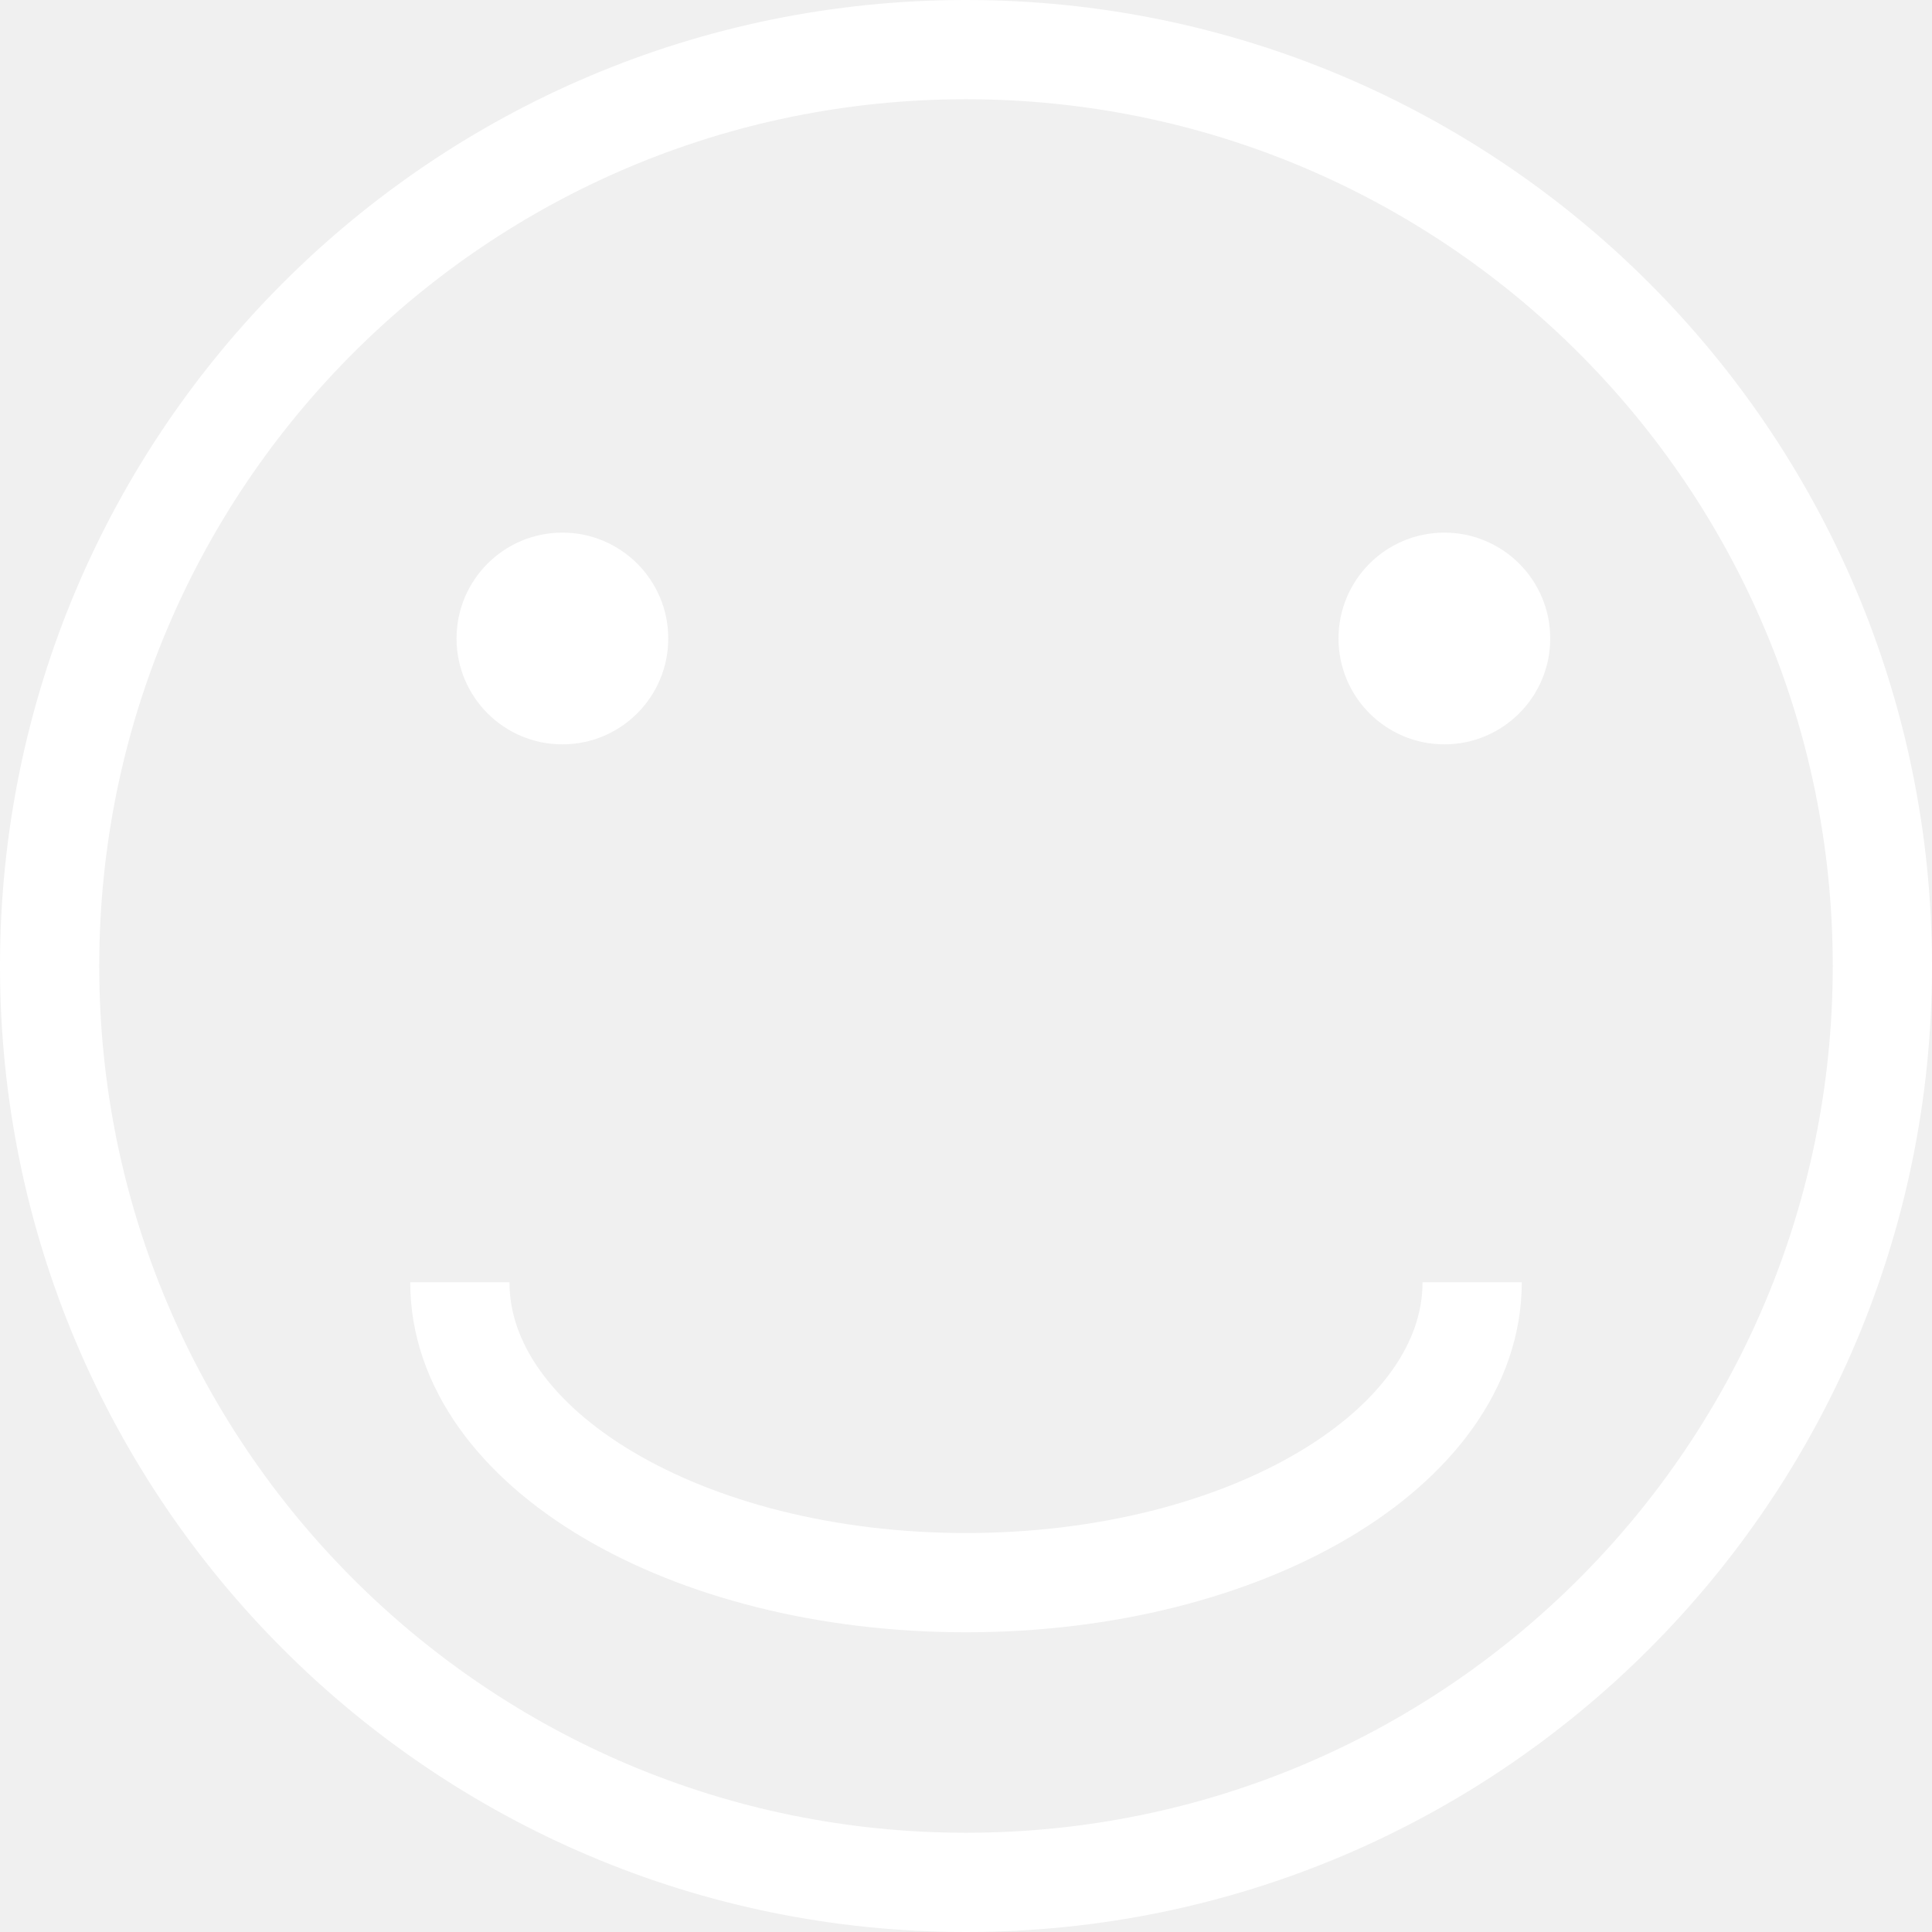
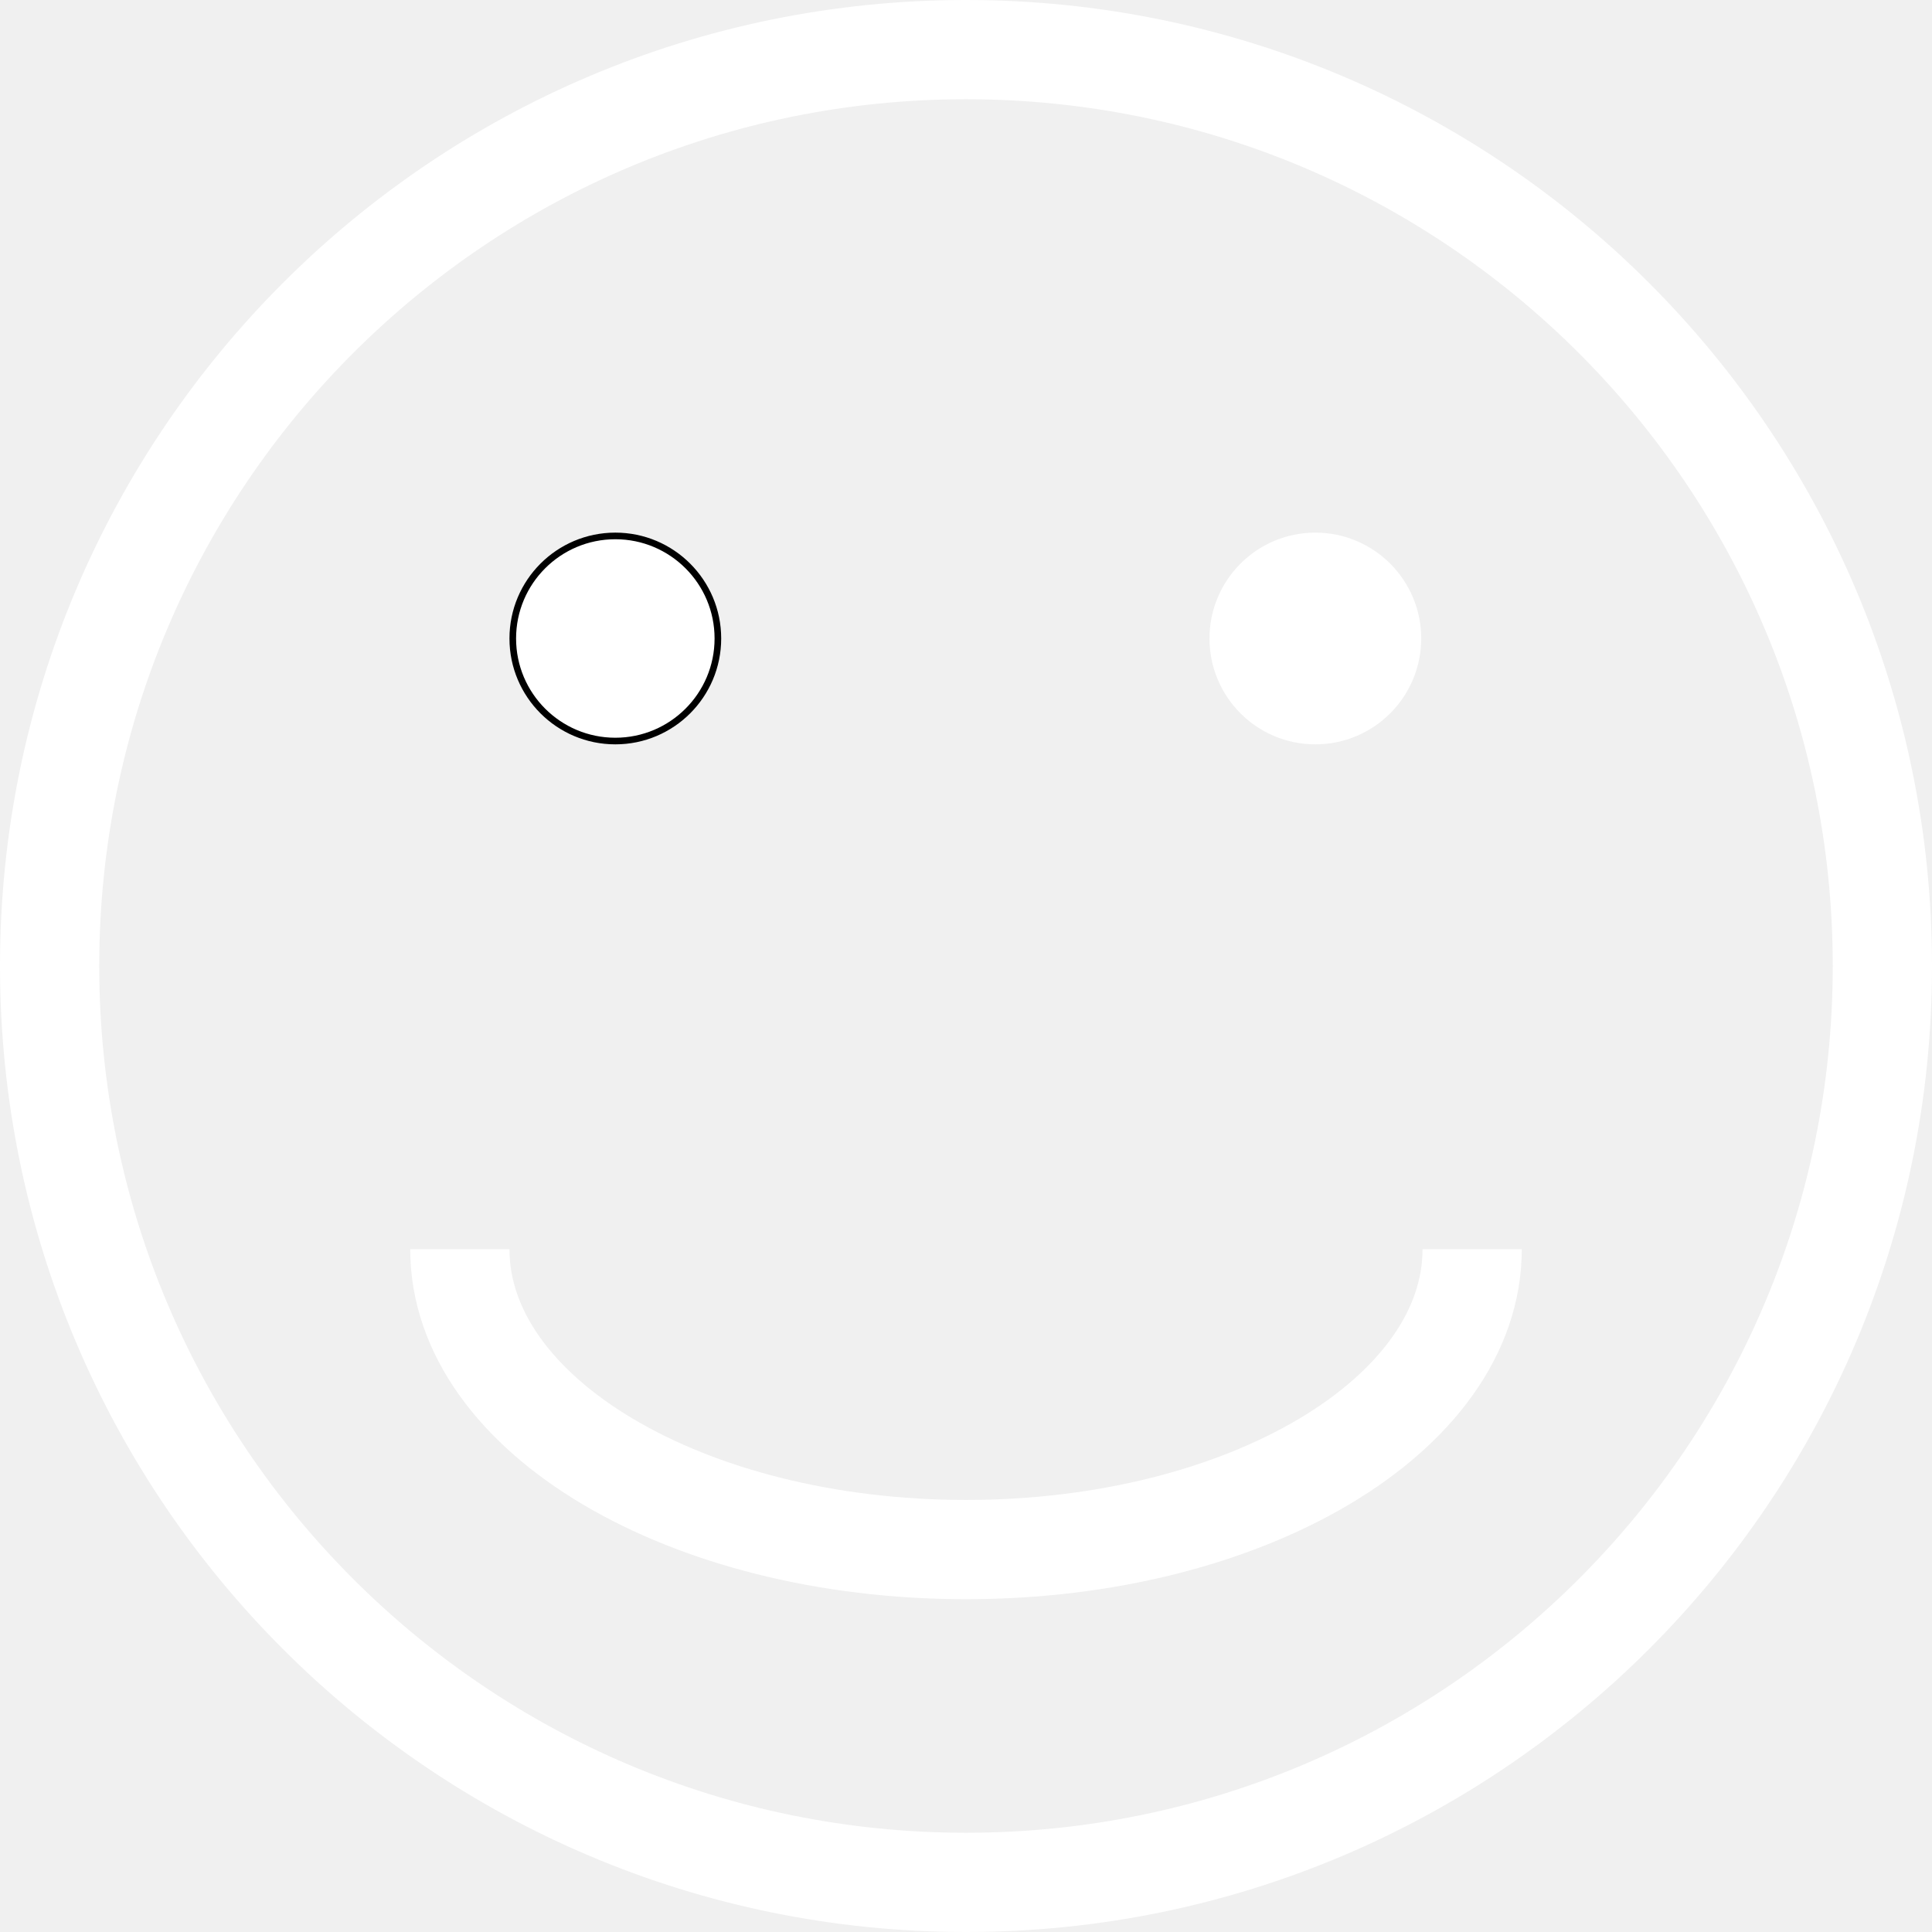
<svg xmlns="http://www.w3.org/2000/svg" version="1.1" id="Layer_1" x="0px" y="0px" viewBox="0 0 292 292" style="enable-background:new 0 0 292 292;" xml:space="preserve">
  <style type="text/css">
	.st0{fill:none;stroke:#FFFFFF;stroke-width:15;stroke-miterlimit:10;}
- 	.st1{fill:#FFFFFF;stroke:#FFFFFF;stroke-miterlimit:10;}
+ 	.st1{fill:#FFFFFF;stroke:#000000;stroke-miterlimit:10;}
+ 	.st2{fill:#FFFFFF;stroke:#FFFFFF;stroke-miterlimit:10;}
</style>
  <circle class="st0" cx="146" cy="146" r="138.5" />
-   <circle class="st1" cx="85" cy="96.5" r="15.5" />
-   <circle class="st1" cx="218.3" cy="96.5" r="15.5" />
-   <path class="st0" d="M222.5,193.8c0,25.1-34.2,45.4-76.5,45.4s-76.5-20.3-76.5-45.4" />
+   <circle class="st1" cx="93" cy="96.5" r="15.5" />
+   <circle class="st2" cx="198.8" cy="96.5" r="15.5" />
+   <path class="st0" d="M222.5,188.8c0,25.1-34.2,45.4-76.5,45.4s-76.5-20.3-76.5-45.4" />
</svg>
